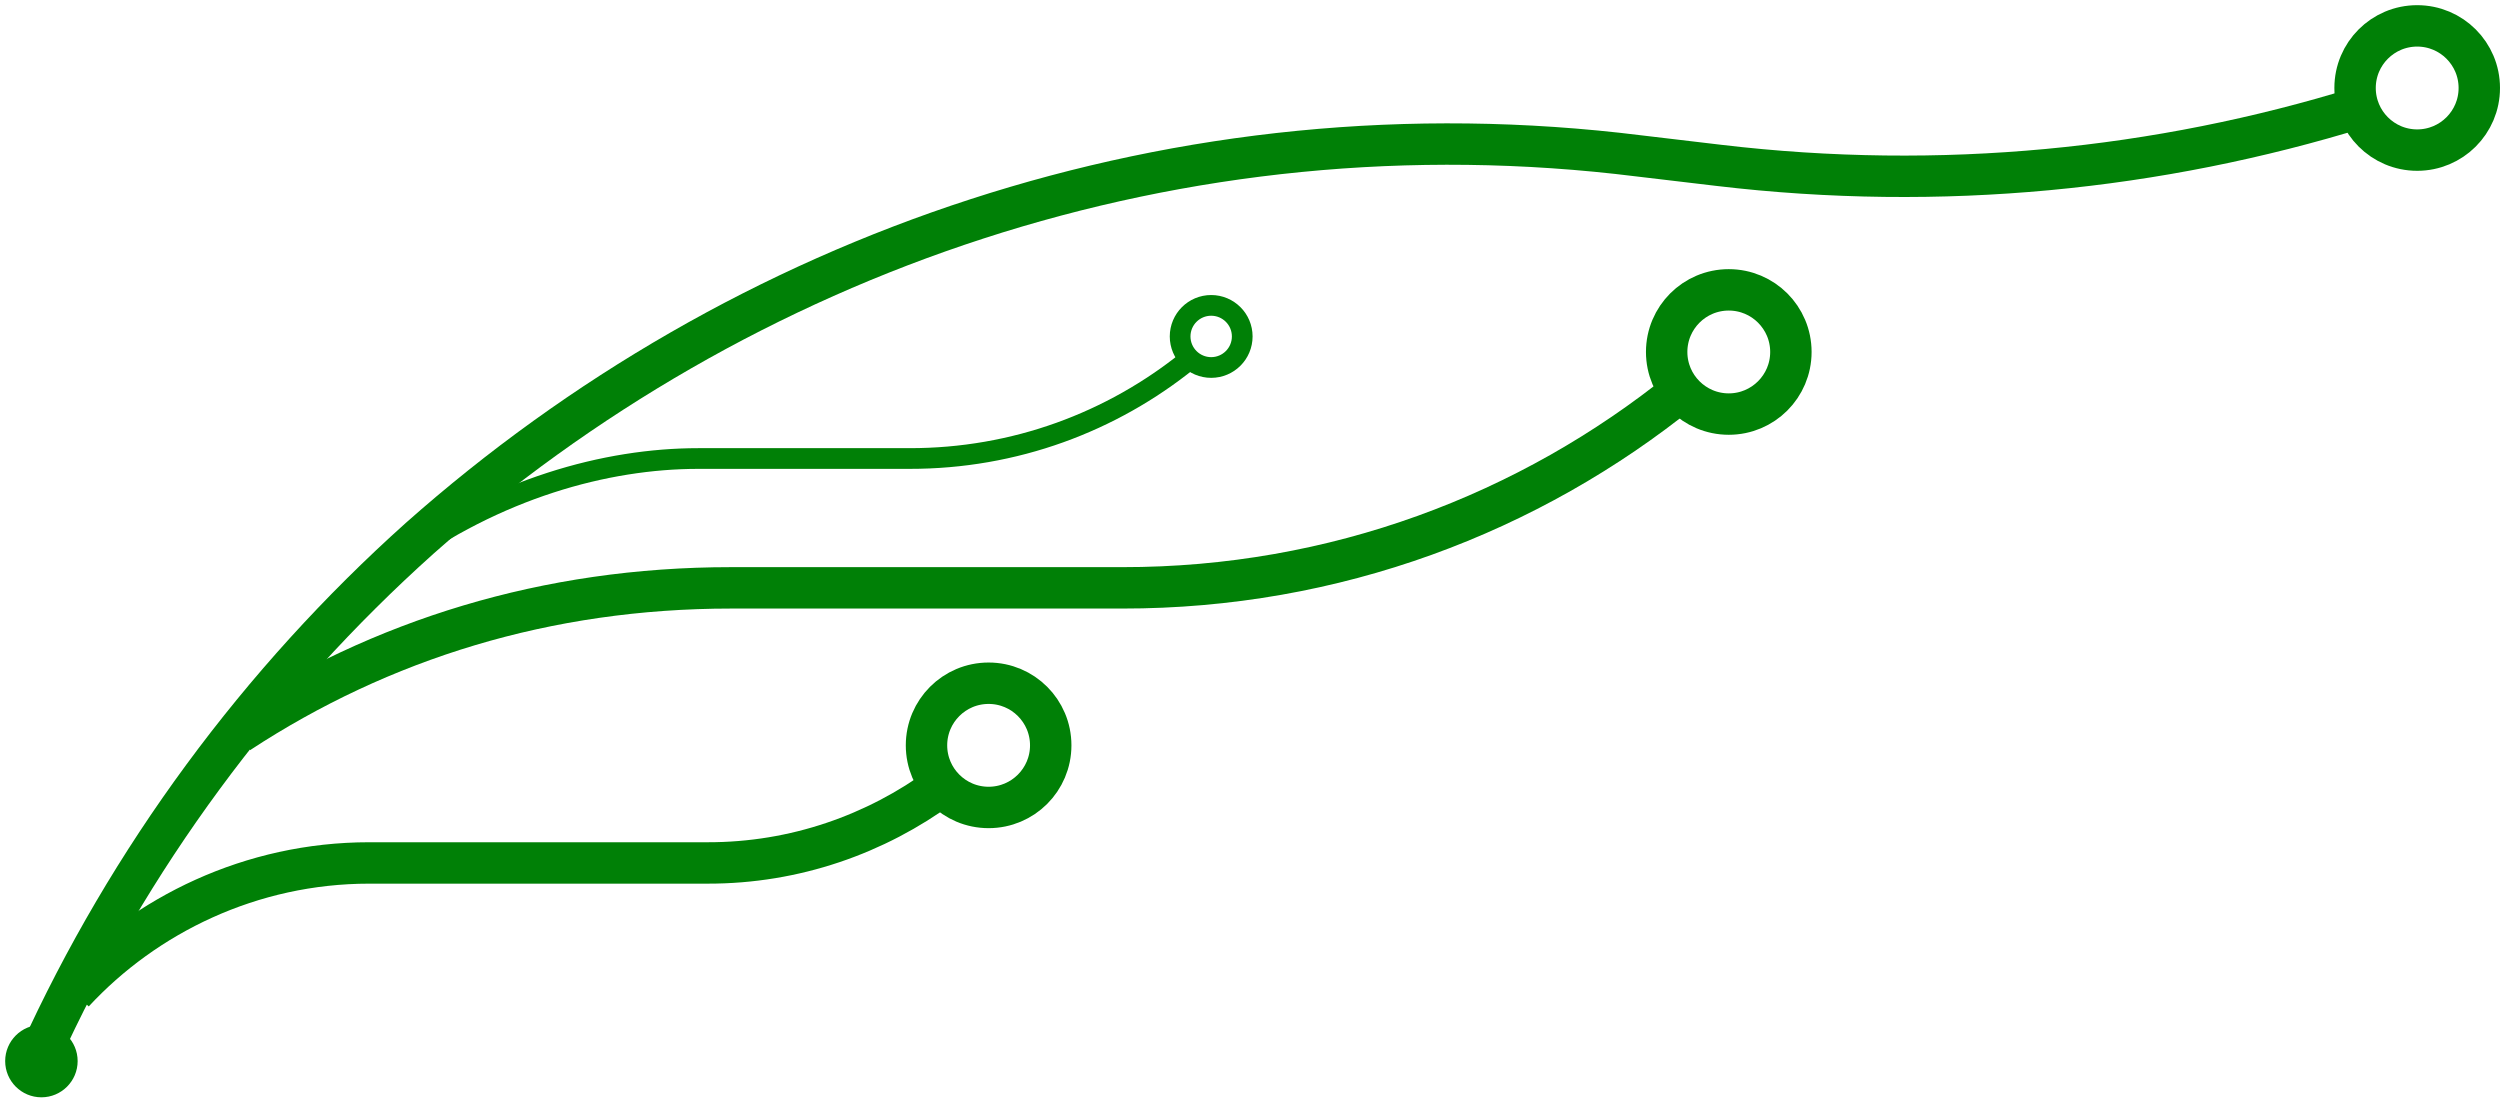
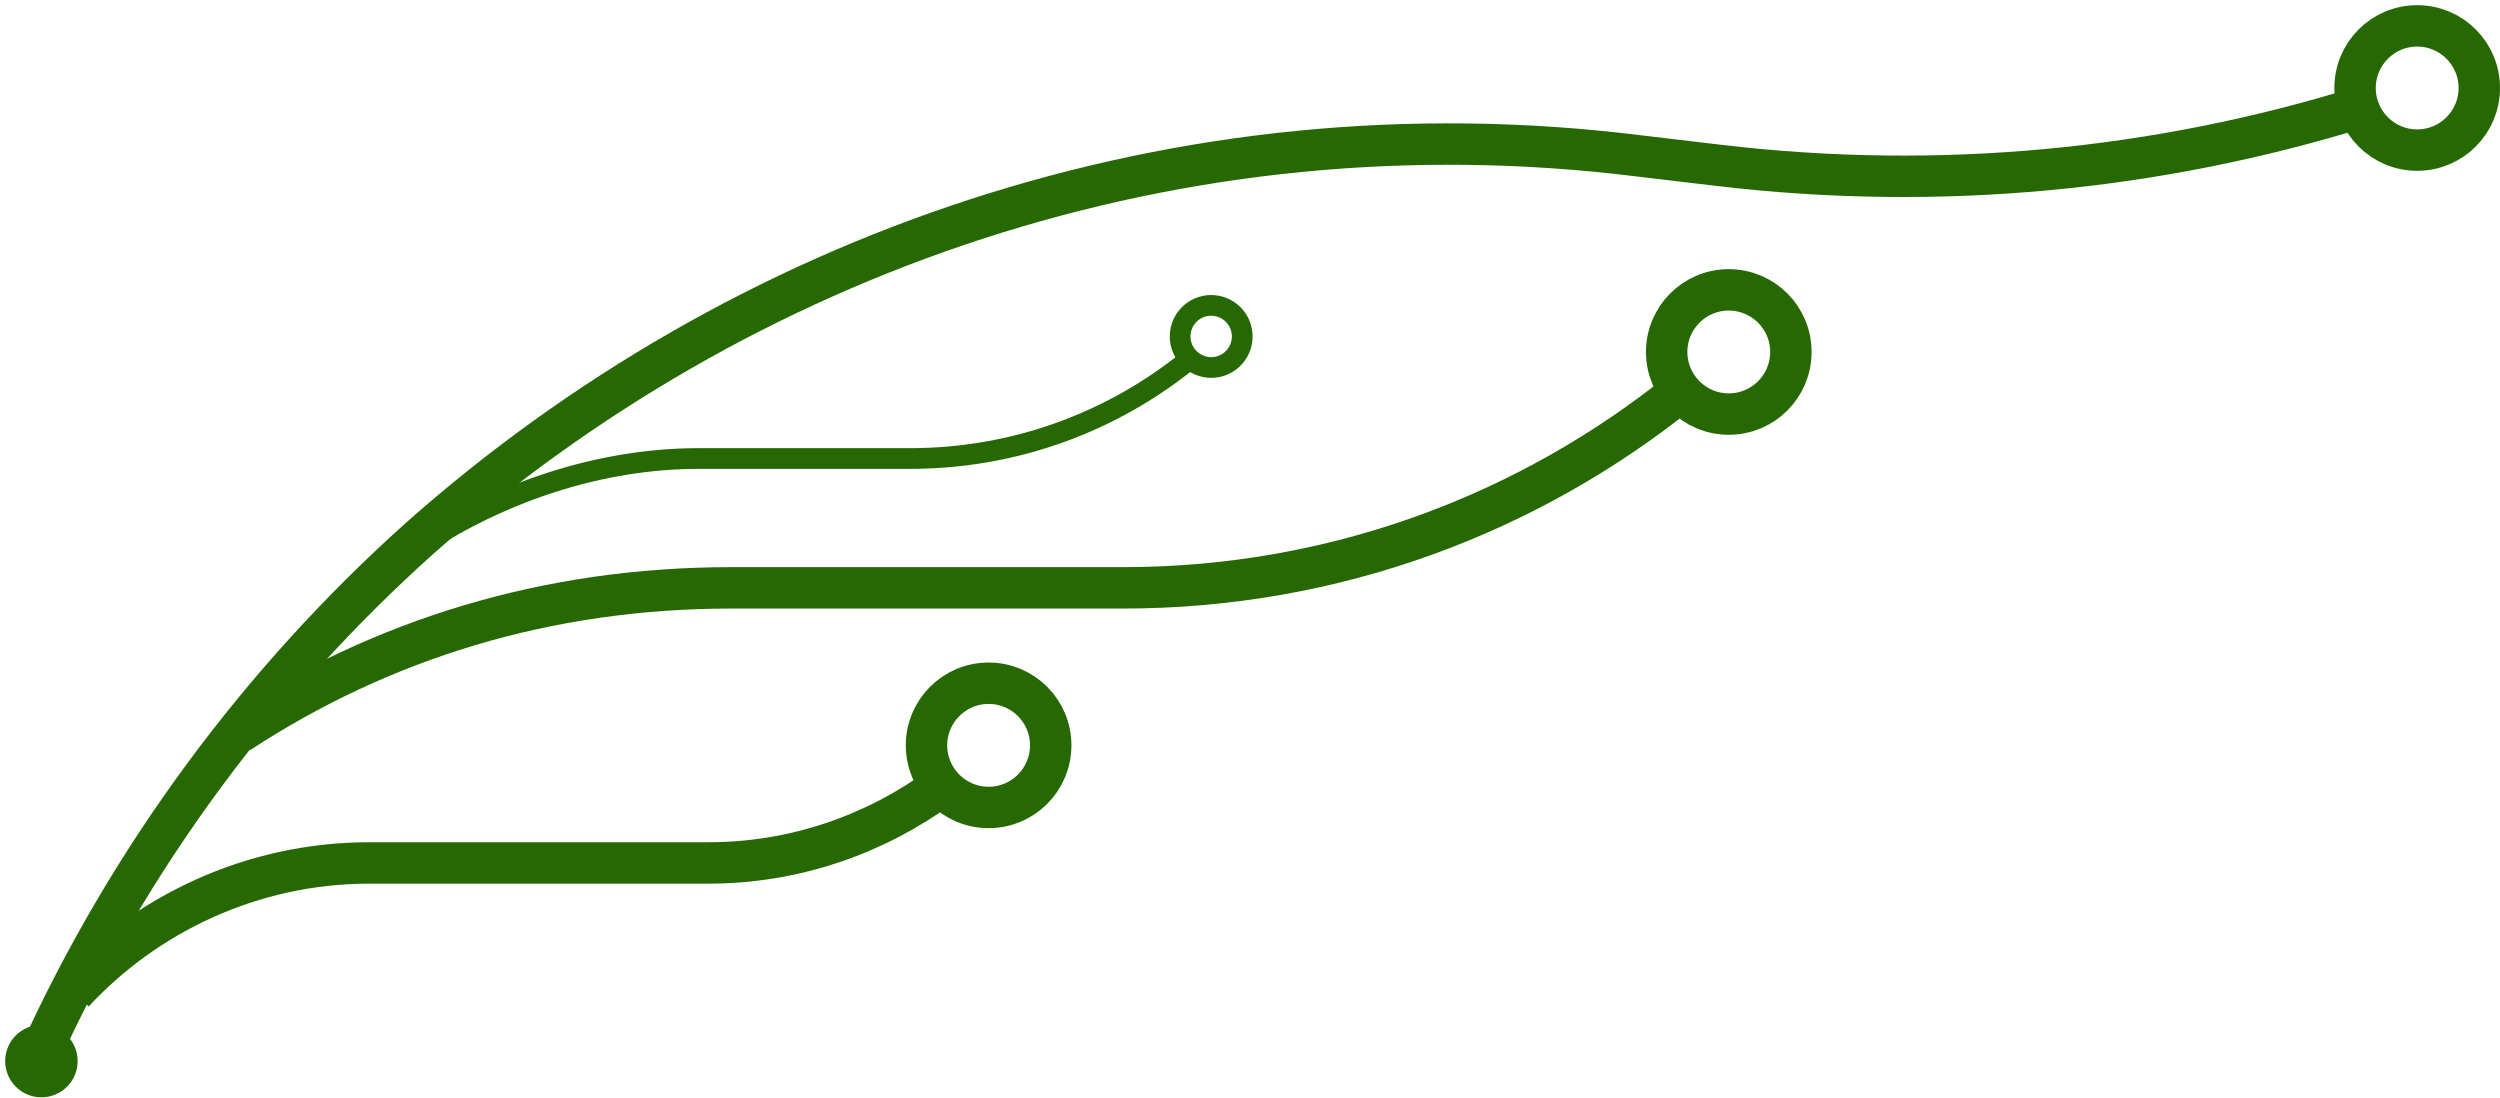
<svg xmlns="http://www.w3.org/2000/svg" width="483" height="212">
  <style>
        * {
-             stroke:#008006; /* HSL 82,240,60 */
+             stroke:#266801;
            fill:none;
            stroke-width:8;
        }
        .bg {
            stroke-width:4;
        }
        .root {
            stroke:none;
-             fill:#008006;
+             fill:#266801;
        }
    </style>
  <circle class="root" cx="8" cy="205" r="7" />
  <circle cx="191" cy="144" r="12" />
  <circle cx="334" cy="68" r="12" />
  <circle cx="467" cy="17" r="12" />
  <circle class="bg" cx="234" cy="65" r="6" />
  <path d="m455.914 20.753c-38.849 12 -80.8 16.3 -123.8 11.198l-15.436 -1.829c-88.978 -11.1 -173.6 18.9 -235.6 73.878c-30.917 27.7 -56.2 61.9 -73.5 100" />
  <path d="m181.902 151.852c-12.646 9.3 -28.3 14.9 -45.2 14.87l-65.391 0c-22.76 0 -43.2 10 -57.1 25" />
  <path d="m325.084 75.316c-29.57 23.9 -67.2 38.3 -108.3 38.257l-75.551 0c-35.68 0 -67.6 10 -95.1 28" />
  <path class="bg" d="m229.57 69.618c-14.755 11.9 -33.5 19 -53.9 18.967l-40.773 0c-17.84 0 -38.9 5.8 -58.4 20" />
</svg>
